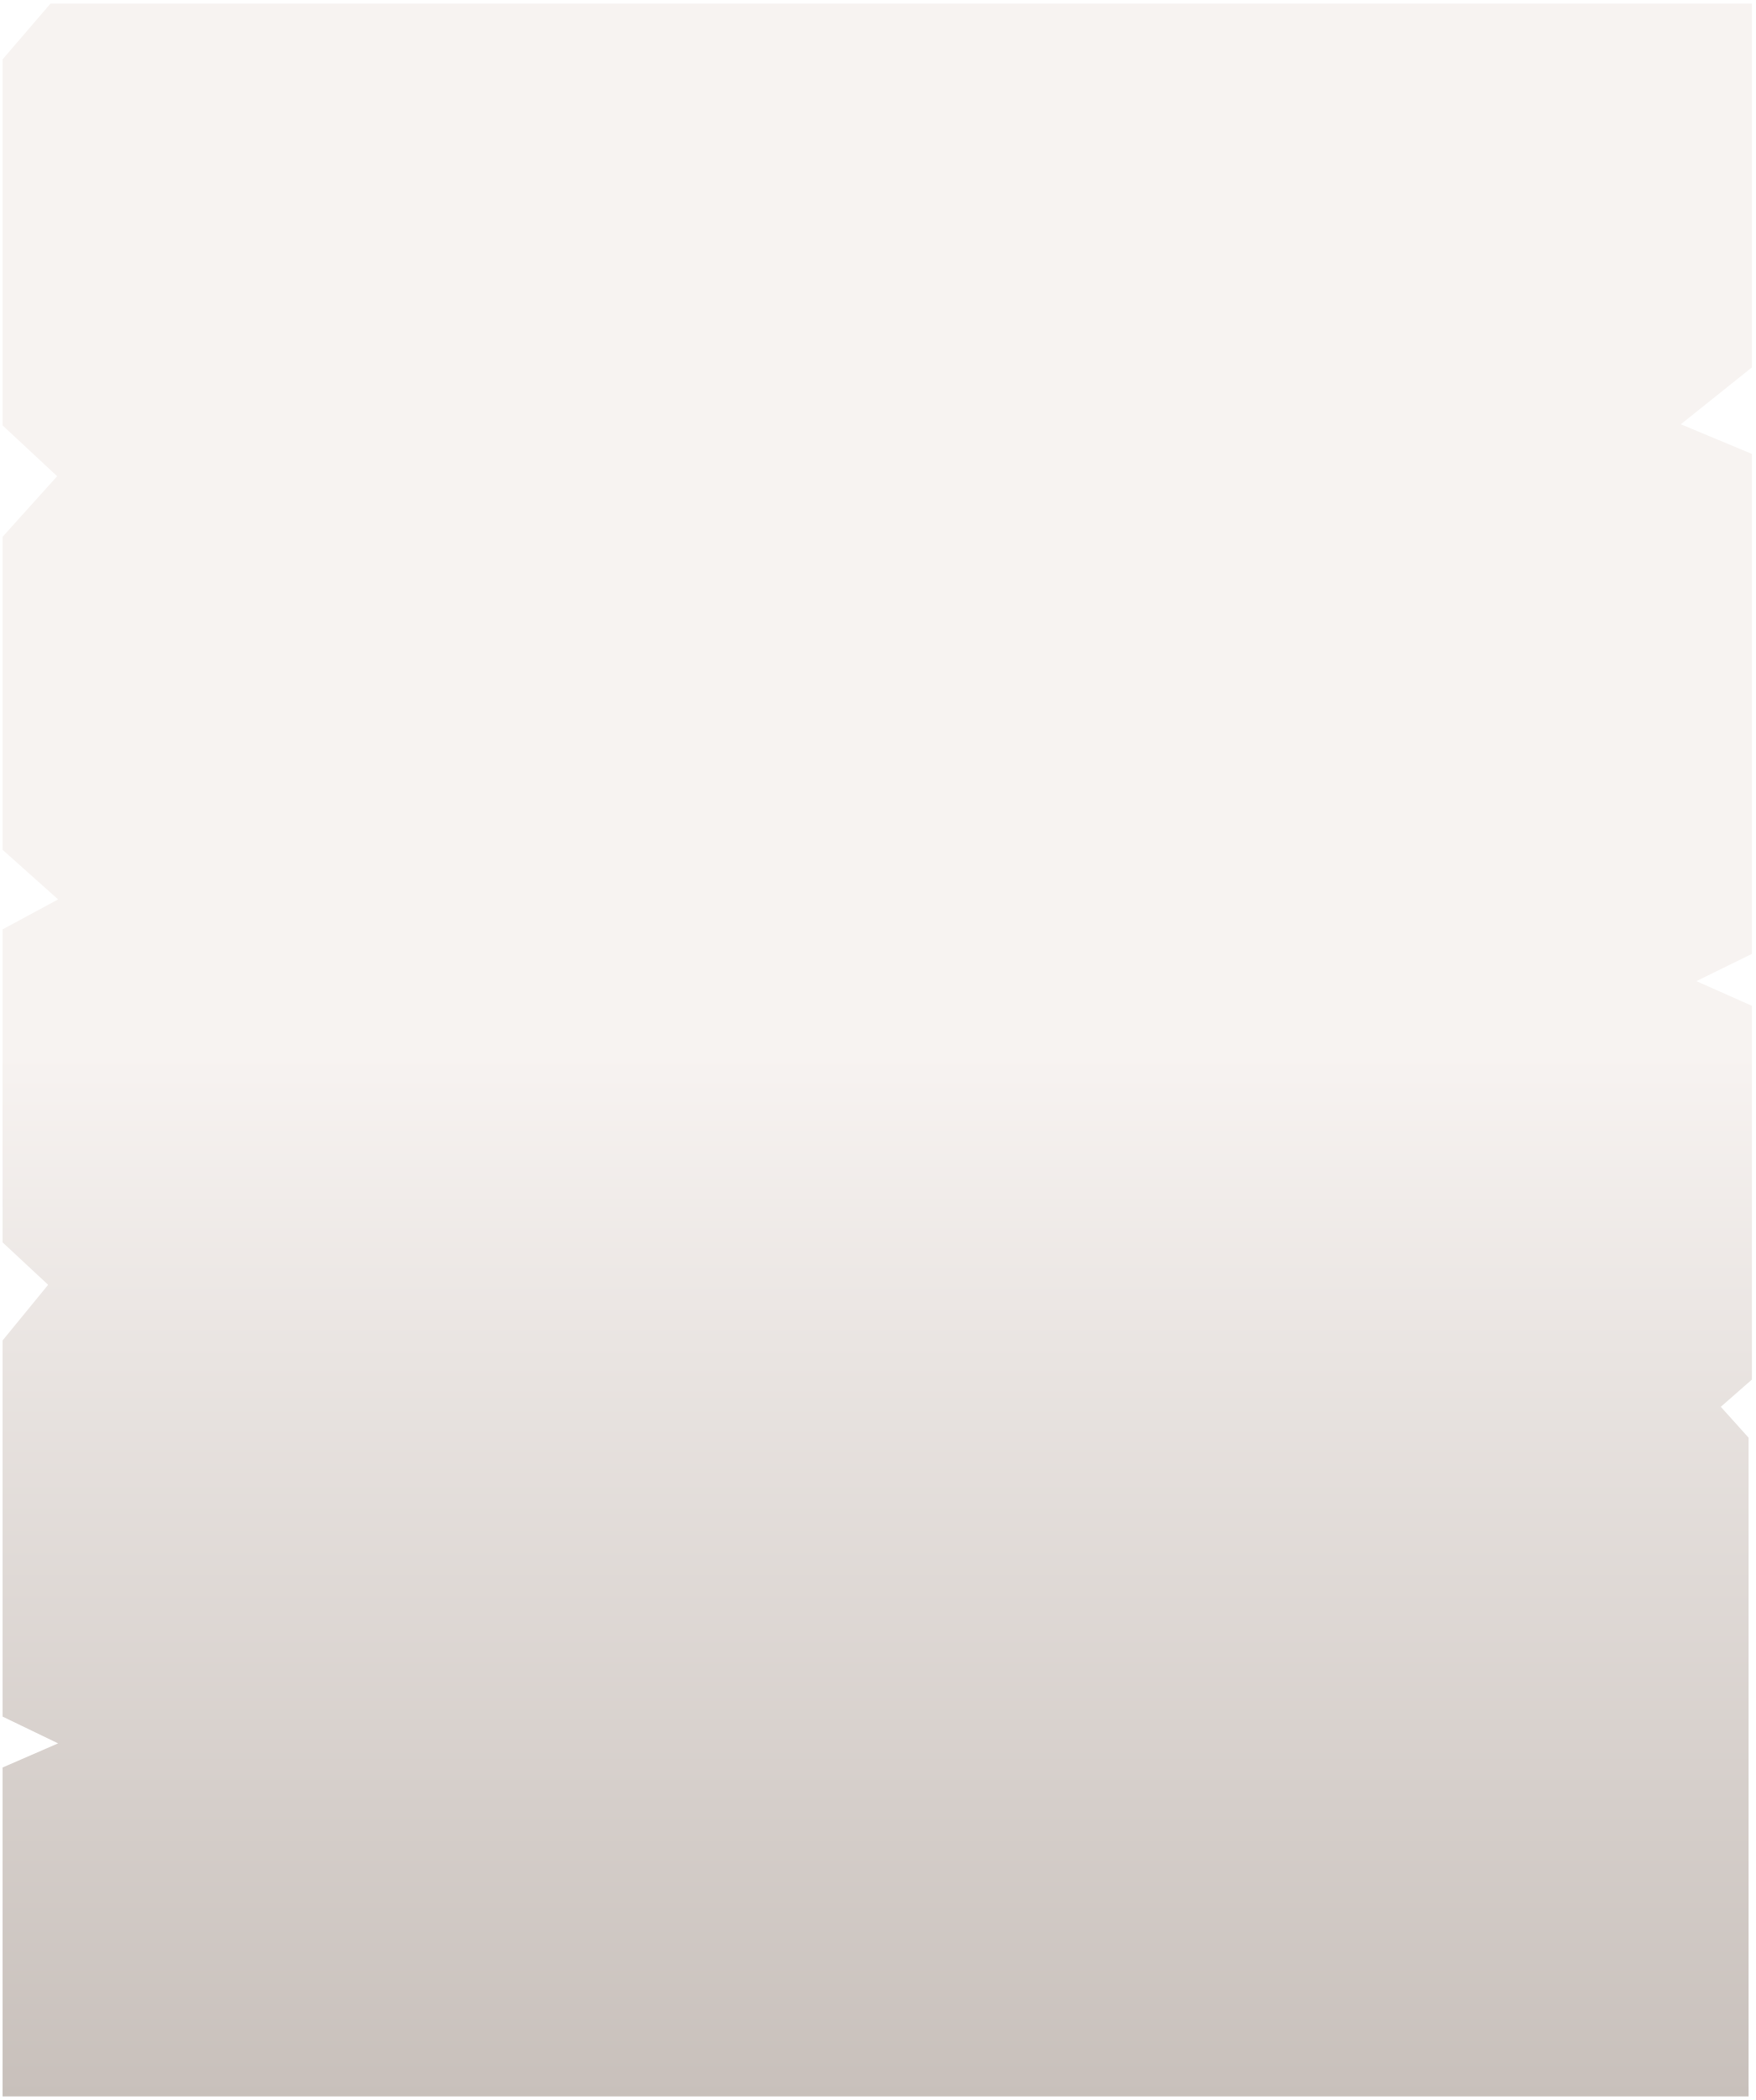
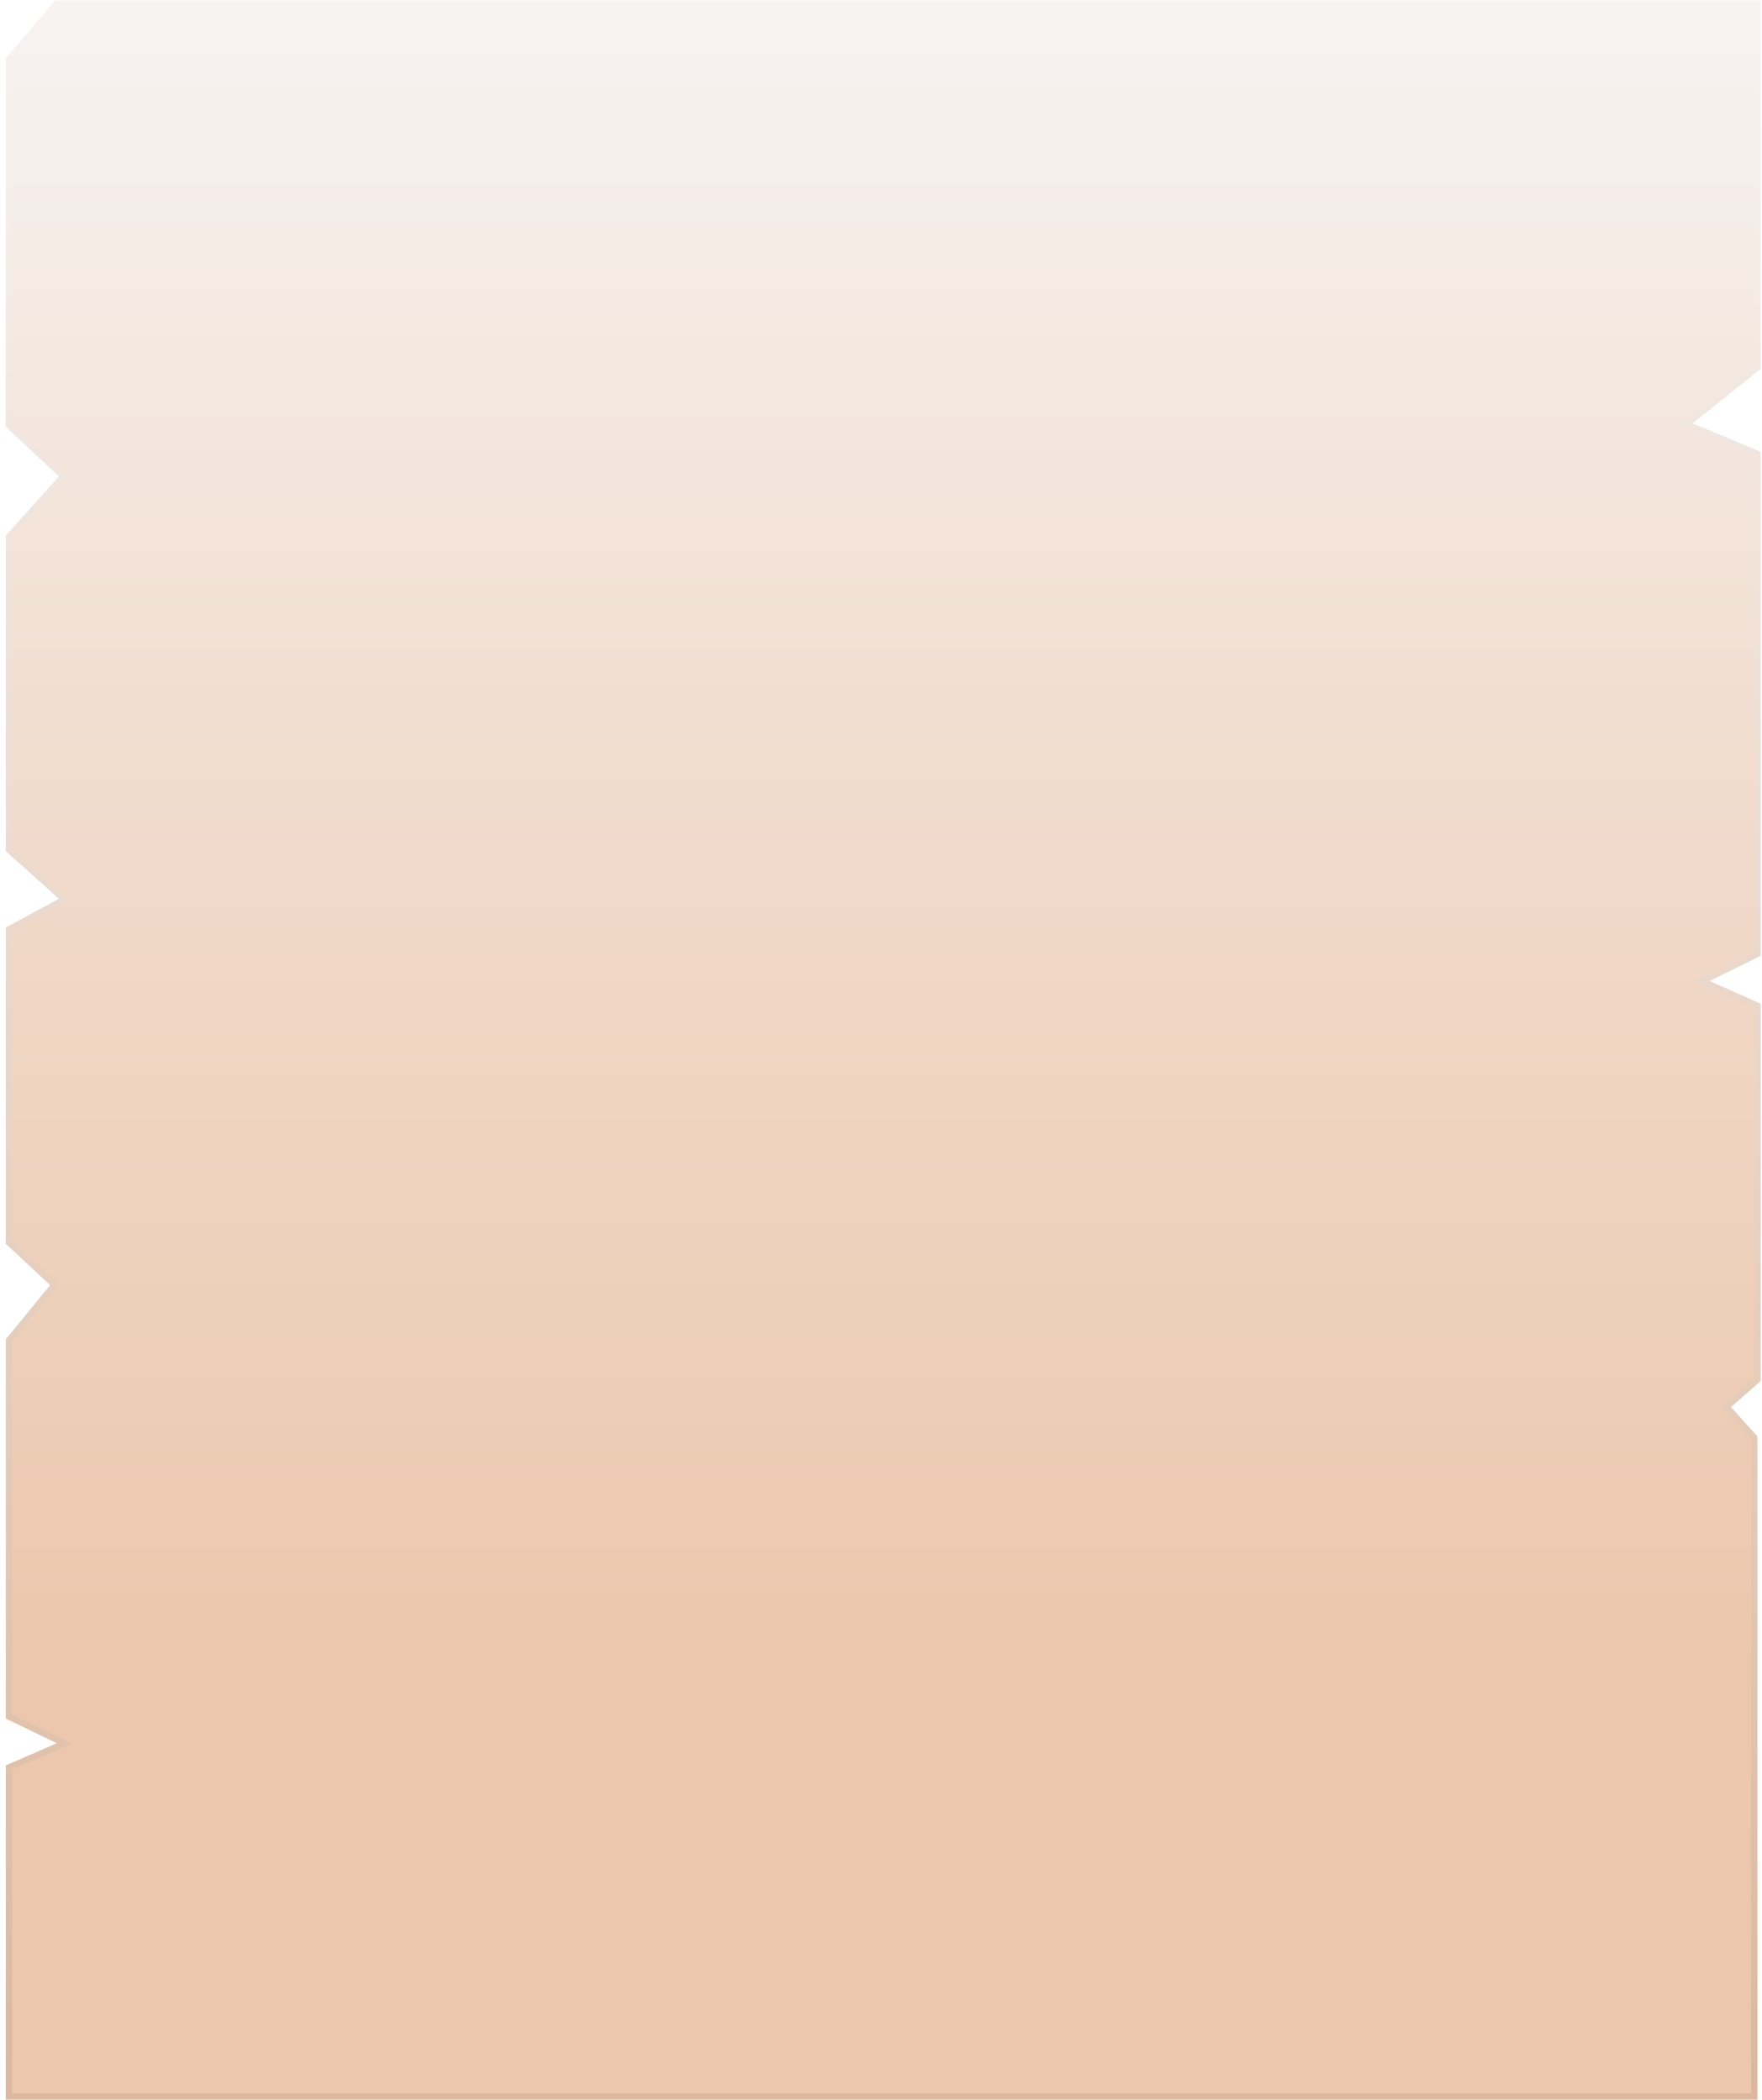
- <svg xmlns="http://www.w3.org/2000/svg" width="275" height="329" viewBox="0 0 275 329" fill="none">
-   <path d="M273.884 328.442V225.24L269.531 220.4L274.405 216.129V157.58L265.709 153.71L274.405 149.439V71.117L263.267 66.467L274.405 57.556V0.558H7.911L0.405 9.301V66.645L8.951 74.608L0.405 84.099V133.135L9.101 140.908L0.405 145.603V194.639L7.54 201.285L0.405 210.006V268.934L9.101 273.128L0.405 276.908V328.442H273.884Z" fill="url(#paint0_linear_16_4)" />
+ <svg xmlns="http://www.w3.org/2000/svg" width="276" height="329" viewBox="0 0 276 329" fill="none">
+   <path d="M274.884 328.442V225.24L270.531 220.4L275.405 216.129V157.58L266.709 153.71L275.405 149.439V71.117L264.267 66.467L275.405 57.556V0.558H8.911L1.405 9.301V66.645L9.951 74.608L1.405 84.099V133.135L10.101 140.908L1.405 145.603V194.639L8.54 201.285L1.405 210.006V268.934L10.101 273.128L1.405 276.908V328.442H274.884Z" fill="url(#sheet0_linear_35_3)" stroke="url(#sheet1_linear_35_3)" stroke-miterlimit="10" stroke-linecap="round" />
  <defs>
-     <linearGradient id="paint0_linear_16_4" x1="137.405" y1="0.558" x2="137.405" y2="328.442" gradientUnits="userSpaceOnUse">
-       <stop offset="0.502" stop-color="#F7F3F1" />
-       <stop offset="1" stop-color="#C8C0BB" />
+     <linearGradient id="sheet0_linear_35_3" x1="138.405" y1="0.558" x2="138.405" y2="328.442" gradientUnits="userSpaceOnUse">
+       <stop stop-color="#F7F3F1" />
+       <stop offset="38%" stop-color="#F1DBCC" />
+       <stop offset="79%" stop-color="#ECC7AD" />
+     </linearGradient>
+     <linearGradient id="sheet1_linear_35_3" x1="138.405" y1="0.558" x2="138" y2="328" gradientUnits="userSpaceOnUse">
+       <stop stop-color="#F7F3F1" />
+       <stop offset="100%" stop-color="#DBB89F" />
    </linearGradient>
  </defs>
</svg>
